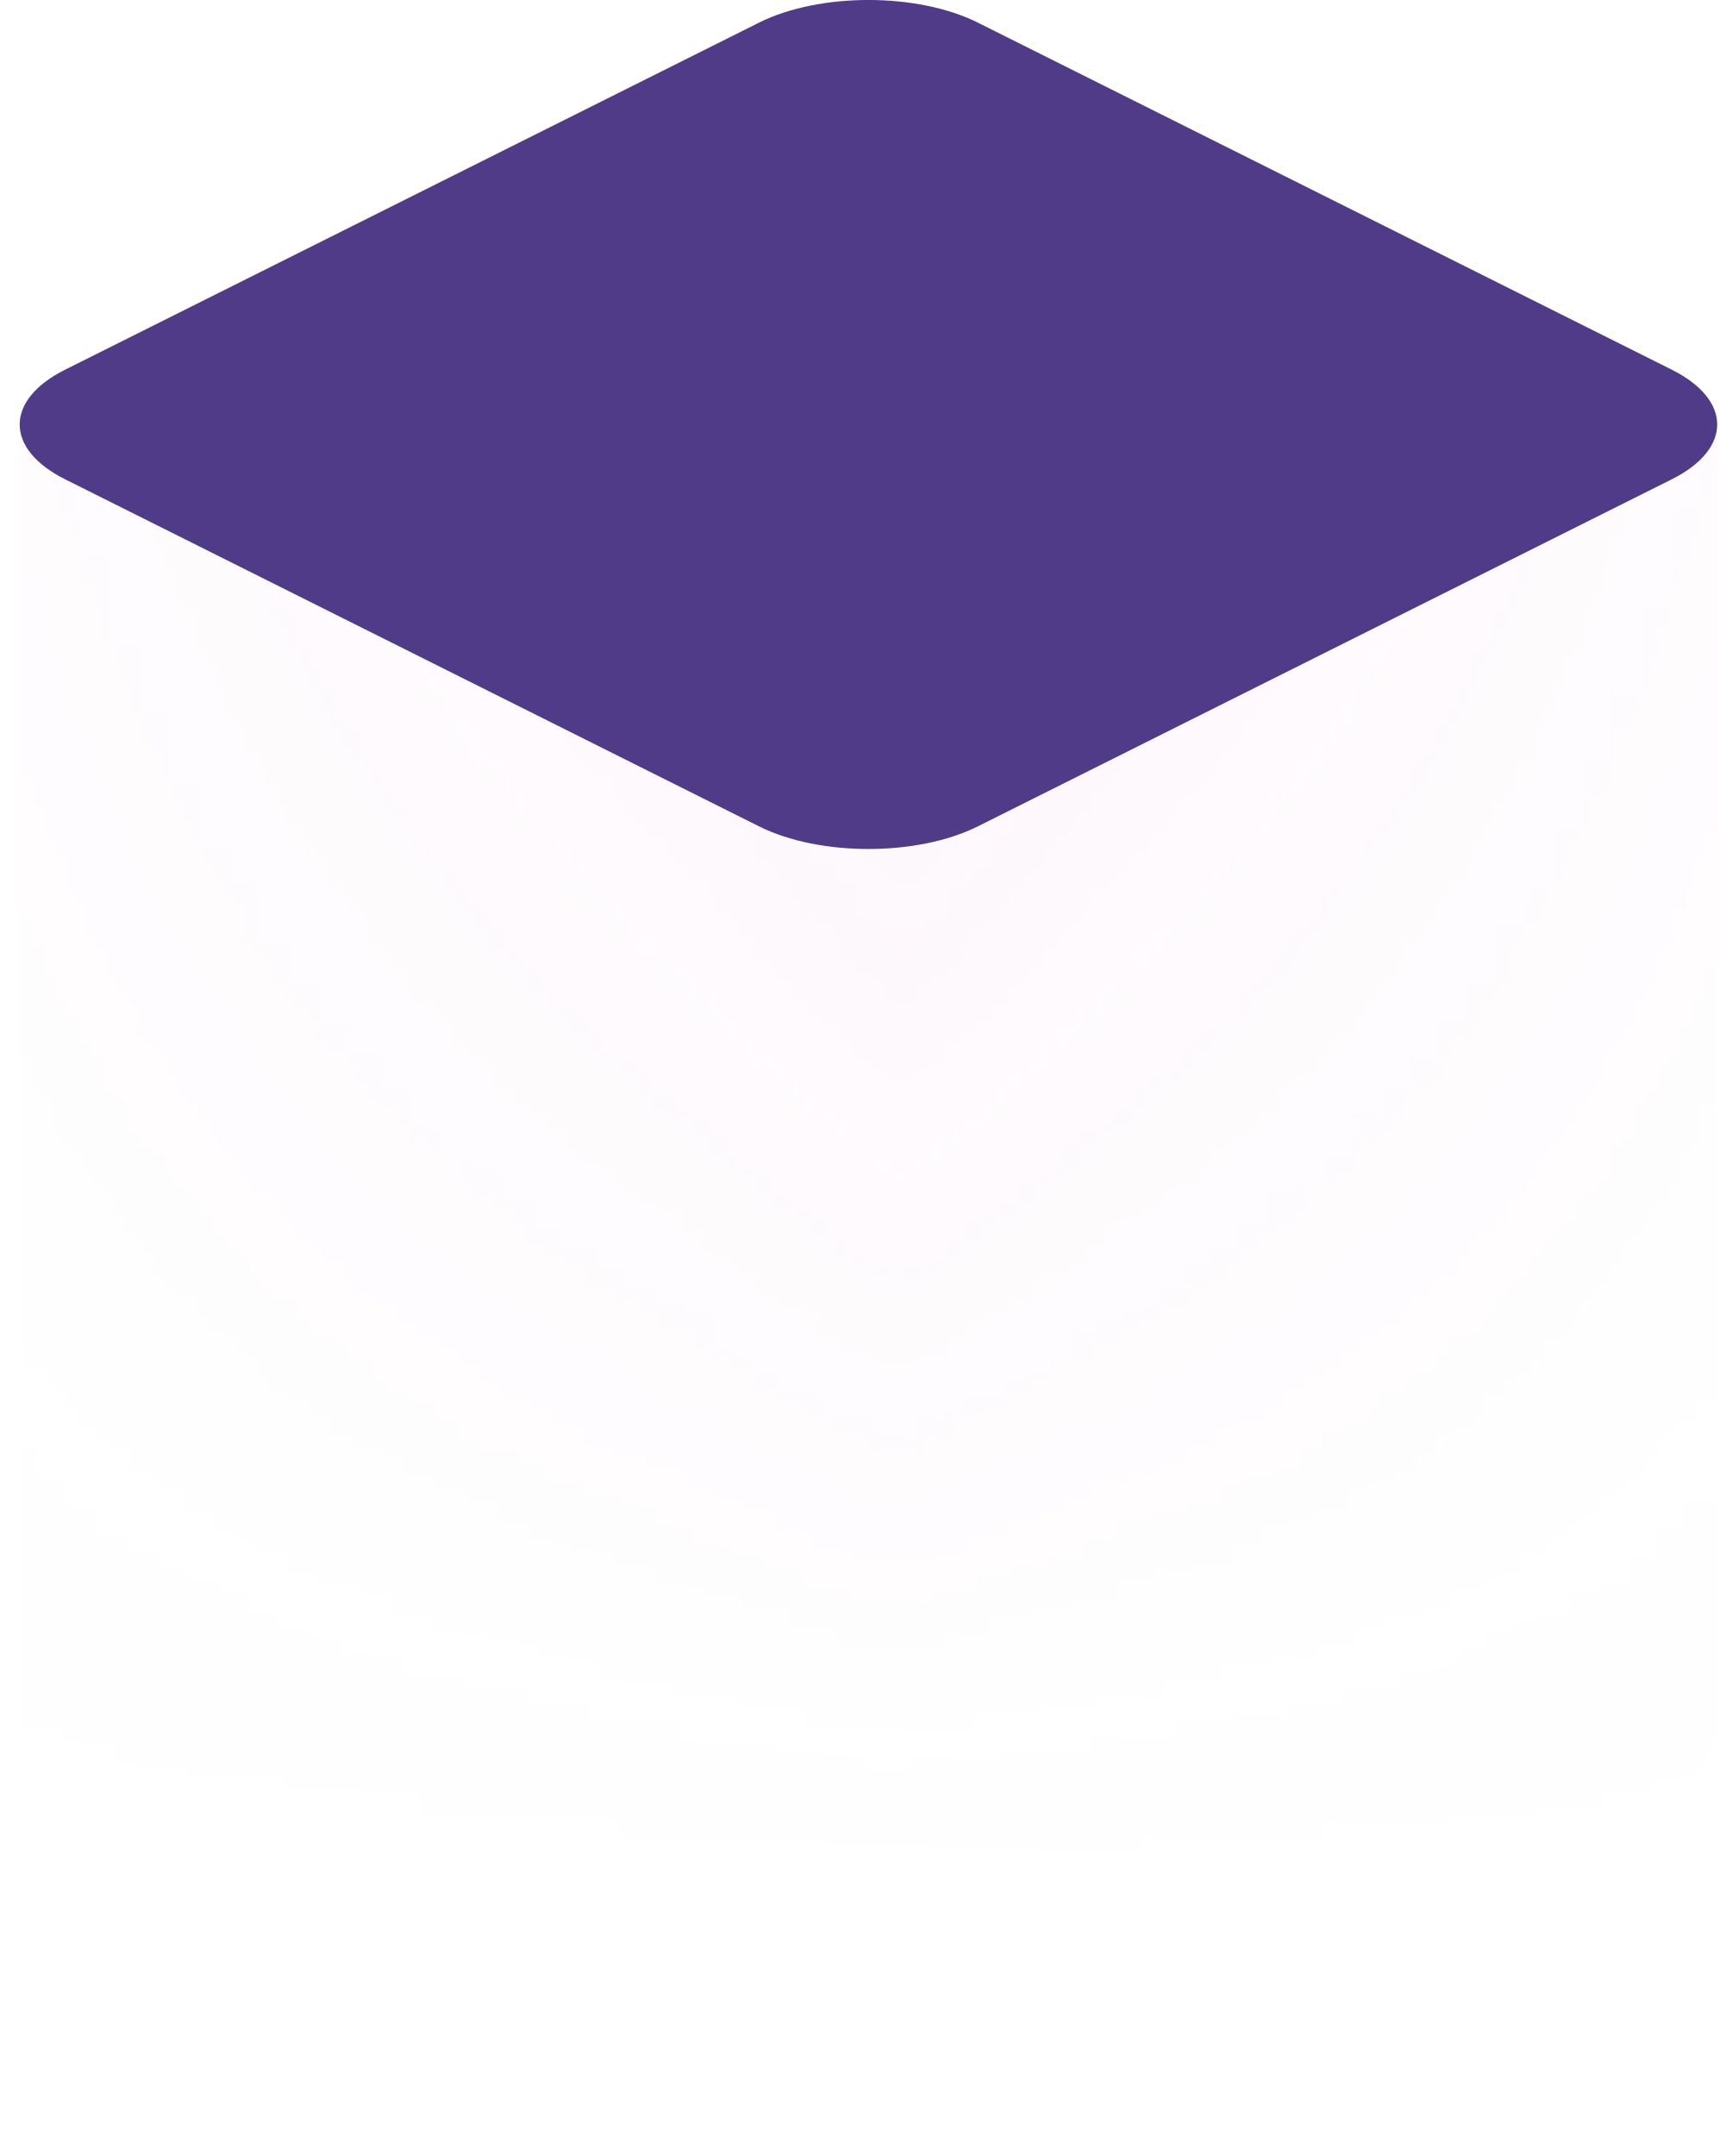
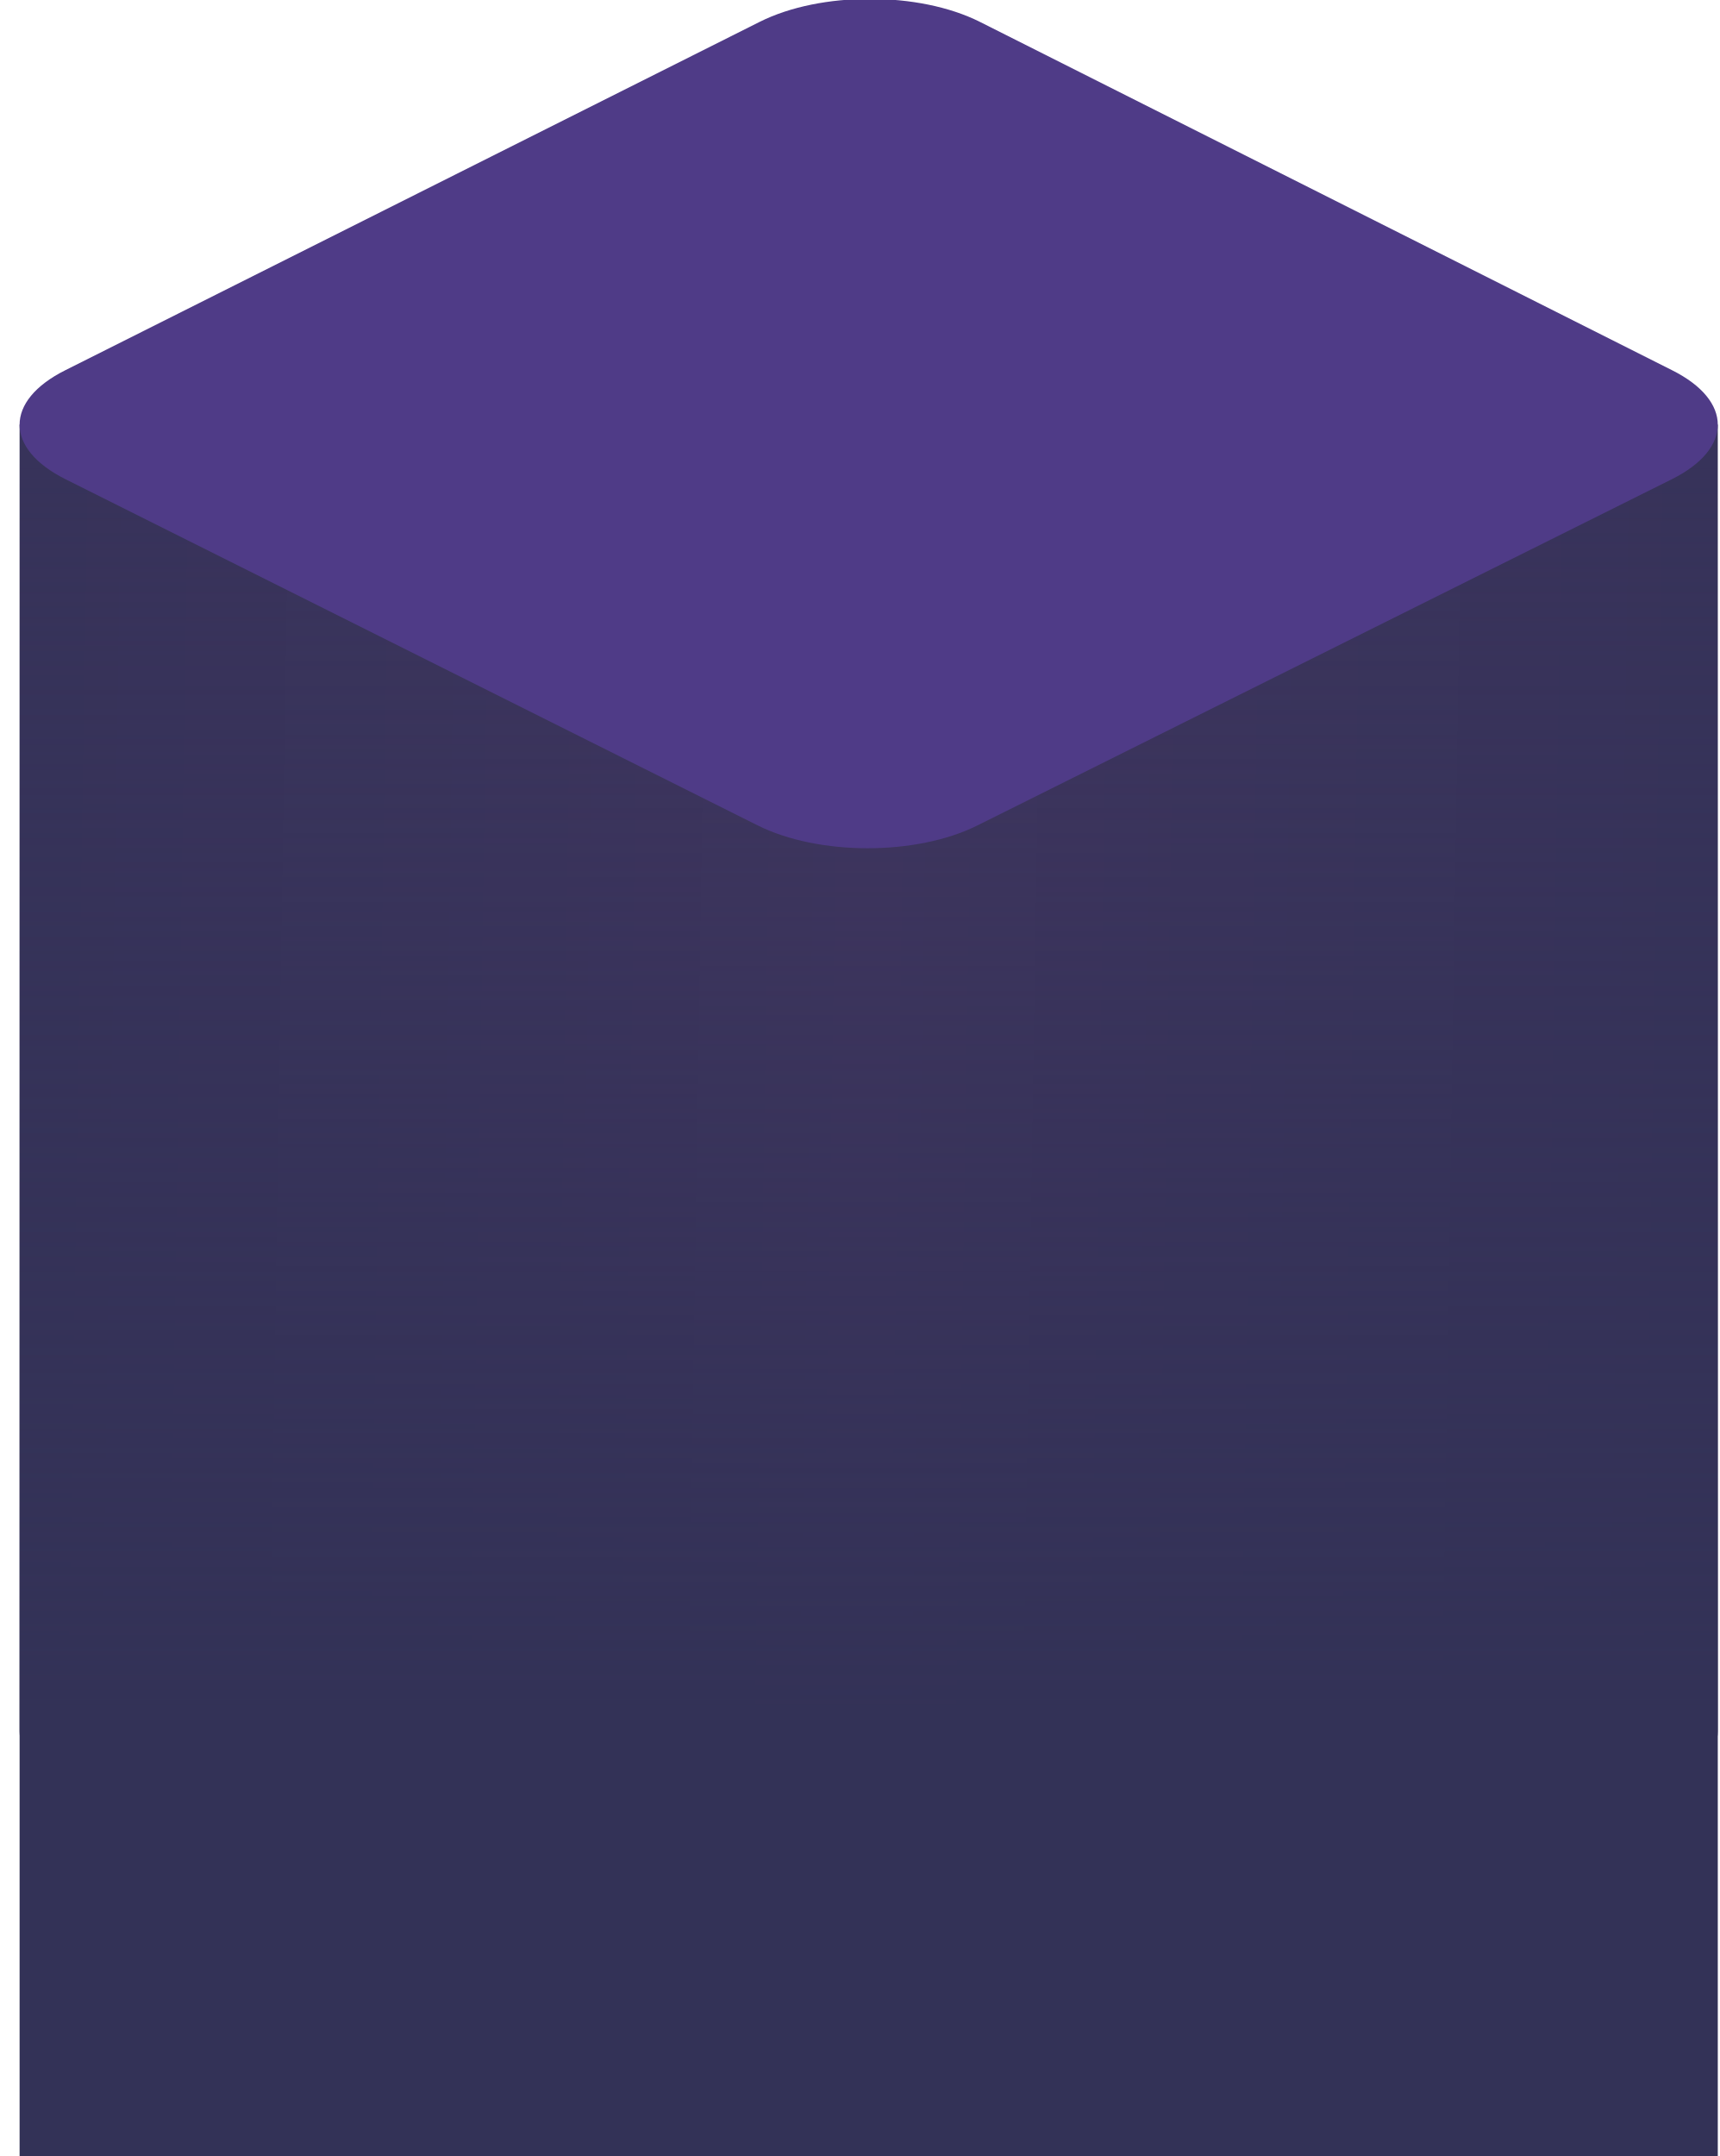
- <svg xmlns="http://www.w3.org/2000/svg" width="79" height="99" fill="none">
-   <g opacity=".3">
-     <mask id="a" maskUnits="userSpaceOnUse" x="0" y="19" width="79" height="80">
-       <path d="M78.873 79.48V19.492H.904V79.48c0 .902.688 1.827 2.088 2.515l31.88 15.94c2.775 1.4 7.282 1.4 10.057 0l31.88-15.94c1.376-.688 2.064-1.59 2.064-2.515z" fill="url(#paint0_linear)" />
-     </mask>
-     <g mask="url(#a)">
-       <path d="M78.873 79.48V19.492H.904V79.48c0 .902.688 1.827 2.088 2.515l31.88 15.94c2.775 1.4 7.282 1.4 10.057 0l31.88-15.94c1.376-.688 2.064-1.59 2.064-2.515z" fill="url(#paint1_linear)" />
-     </g>
-   </g>
-   <path d="M34.857 1.042c2.779-1.39 7.284-1.39 10.063 0l31.868 15.934c2.78 1.39 2.78 3.642 0 5.032L44.92 37.942c-2.779 1.39-7.284 1.39-10.063 0L2.989 22.008c-2.78-1.39-2.78-3.642 0-5.032L34.857 1.042z" fill="#4F3B87" />
-   <defs>
-     <linearGradient id="paint0_linear" x1="-9.418" y1="6.931" x2="-11.923" y2="85.421" gradientUnits="userSpaceOnUse">
-       <stop stop-color="#D857BC" />
-       <stop offset="1" stop-color="#D857BC" stop-opacity="0" />
-     </linearGradient>
-     <linearGradient id="paint1_linear" x1="78.873" y1="8.847" x2="1.941" y2="7.635" gradientUnits="userSpaceOnUse">
-       <stop stop-color="#D857BC" stop-opacity=".15" />
-       <stop offset=".365" stop-color="#D857BC" stop-opacity=".4" />
-       <stop offset=".479" stop-color="#D857BC" stop-opacity=".5" />
-       <stop offset=".599" stop-color="#D857BC" stop-opacity=".4" />
-       <stop offset="1" stop-color="#D857BC" stop-opacity=".15" />
-     </linearGradient>
-   </defs>
+ <svg xmlns="http://www.w3.org/2000/svg" viewBox="0 0 79 99">
+   <linearGradient id="a" gradientUnits="userSpaceOnUse" x1="78.075" y1="40.466" x2="1.143" y2="41.678" gradientTransform="matrix(1 0 0 -1 0 100)">
+     <stop offset="0" stop-color="#37335a" />
+     <stop offset=".3" stop-color="#3c345d" />
+     <stop offset=".5" stop-color="#413560" />
+     <stop offset=".7" stop-color="#3c345d" />
+     <stop offset="1" stop-color="#37335a" />
+   </linearGradient>
+   <path d="M78.9 79.5v-60H.9v60c0 .9.7 1.8 2.1 2.5l31.9 15.9c2.8 1.4 7.3 1.4 10.1 0L76.8 82c1.4-.7 2.1-1.6 2.1-2.5z" fill="url(#a)" />
+   <linearGradient id="b" gradientUnits="userSpaceOnUse" x1="39.889" y1="-217.042" x2="39.889" y2="-140.183" gradientTransform="translate(0 238)">
+     <stop offset="0" stop-color="#333257" stop-opacity="0" />
+     <stop offset=".75" stop-color="#333257" />
+     <stop offset="1" stop-color="#333257" />
+   </linearGradient>
+   <path fill="url(#b)" d="M.9 19.5h78V99H.9z" />
+   <path d="M34.9 1C37.7-.4 42.2-.4 45 1l31.8 16c2.8 1.4 2.8 3.6 0 5L44.9 37.9c-2.8 1.4-7.3 1.4-10.1 0L3 22C.2 20.6.2 18.4 3 17L34.9 1z" fill="#4f3b87" />
</svg>
